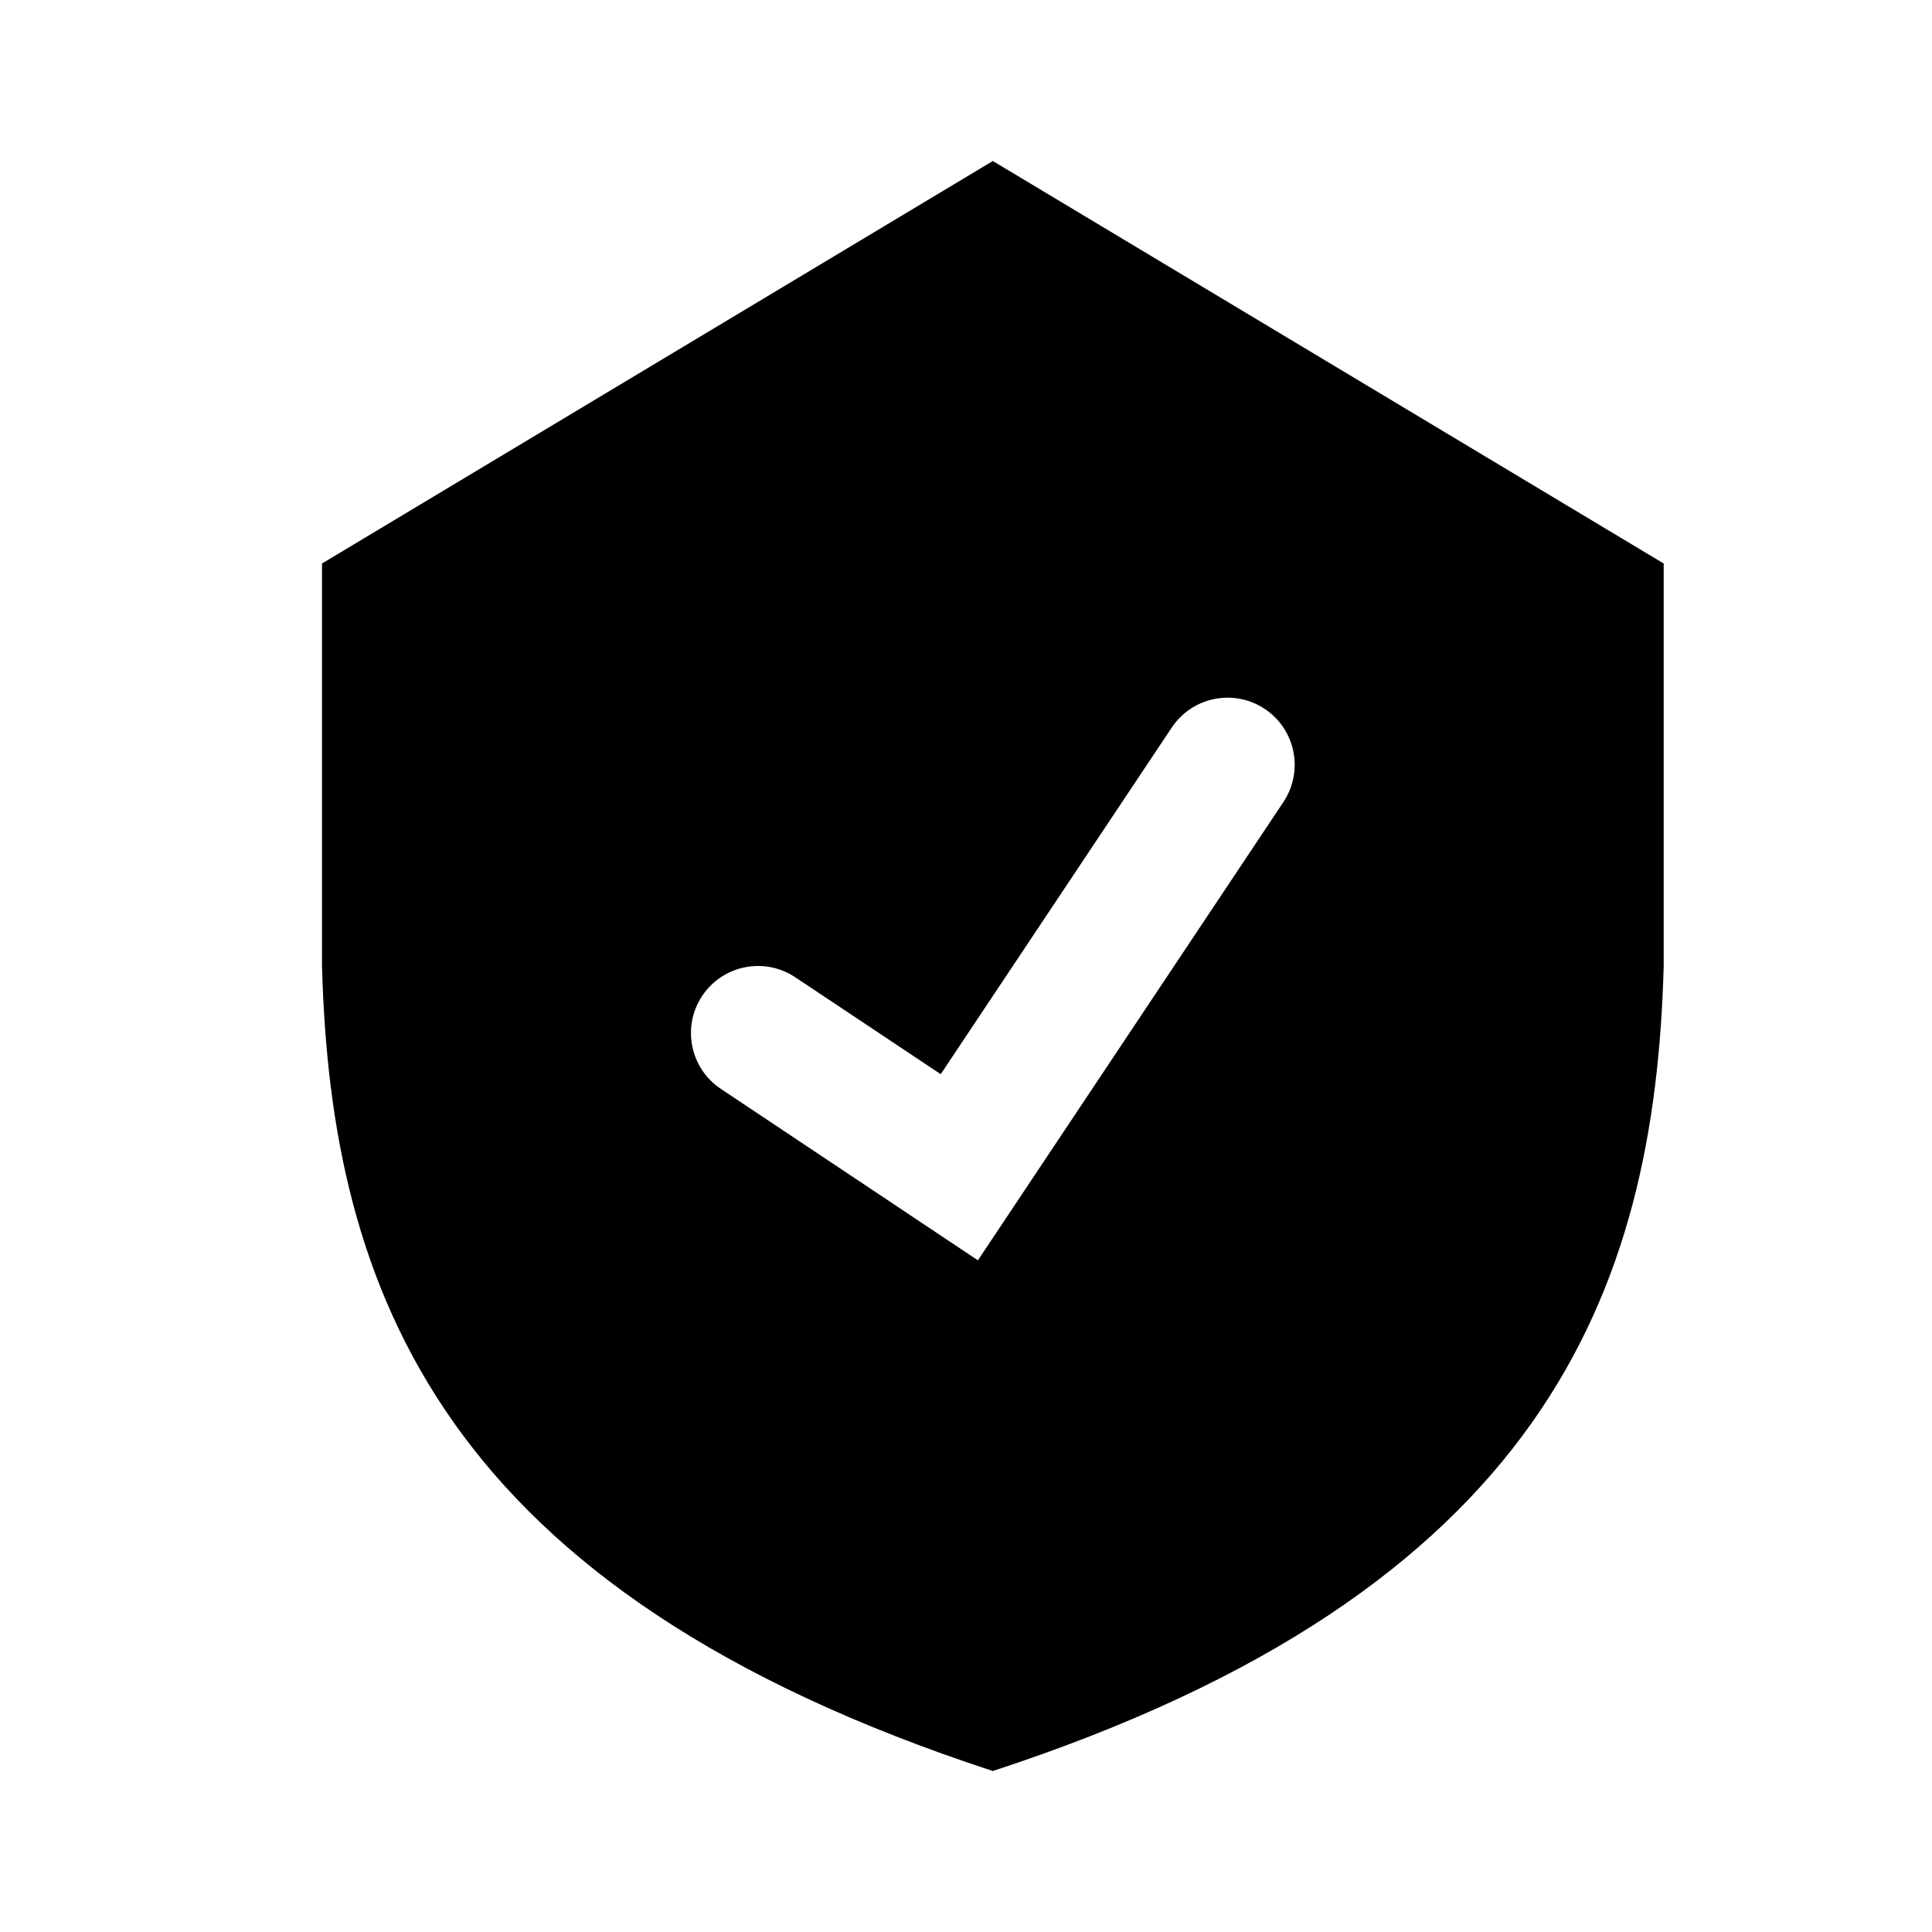
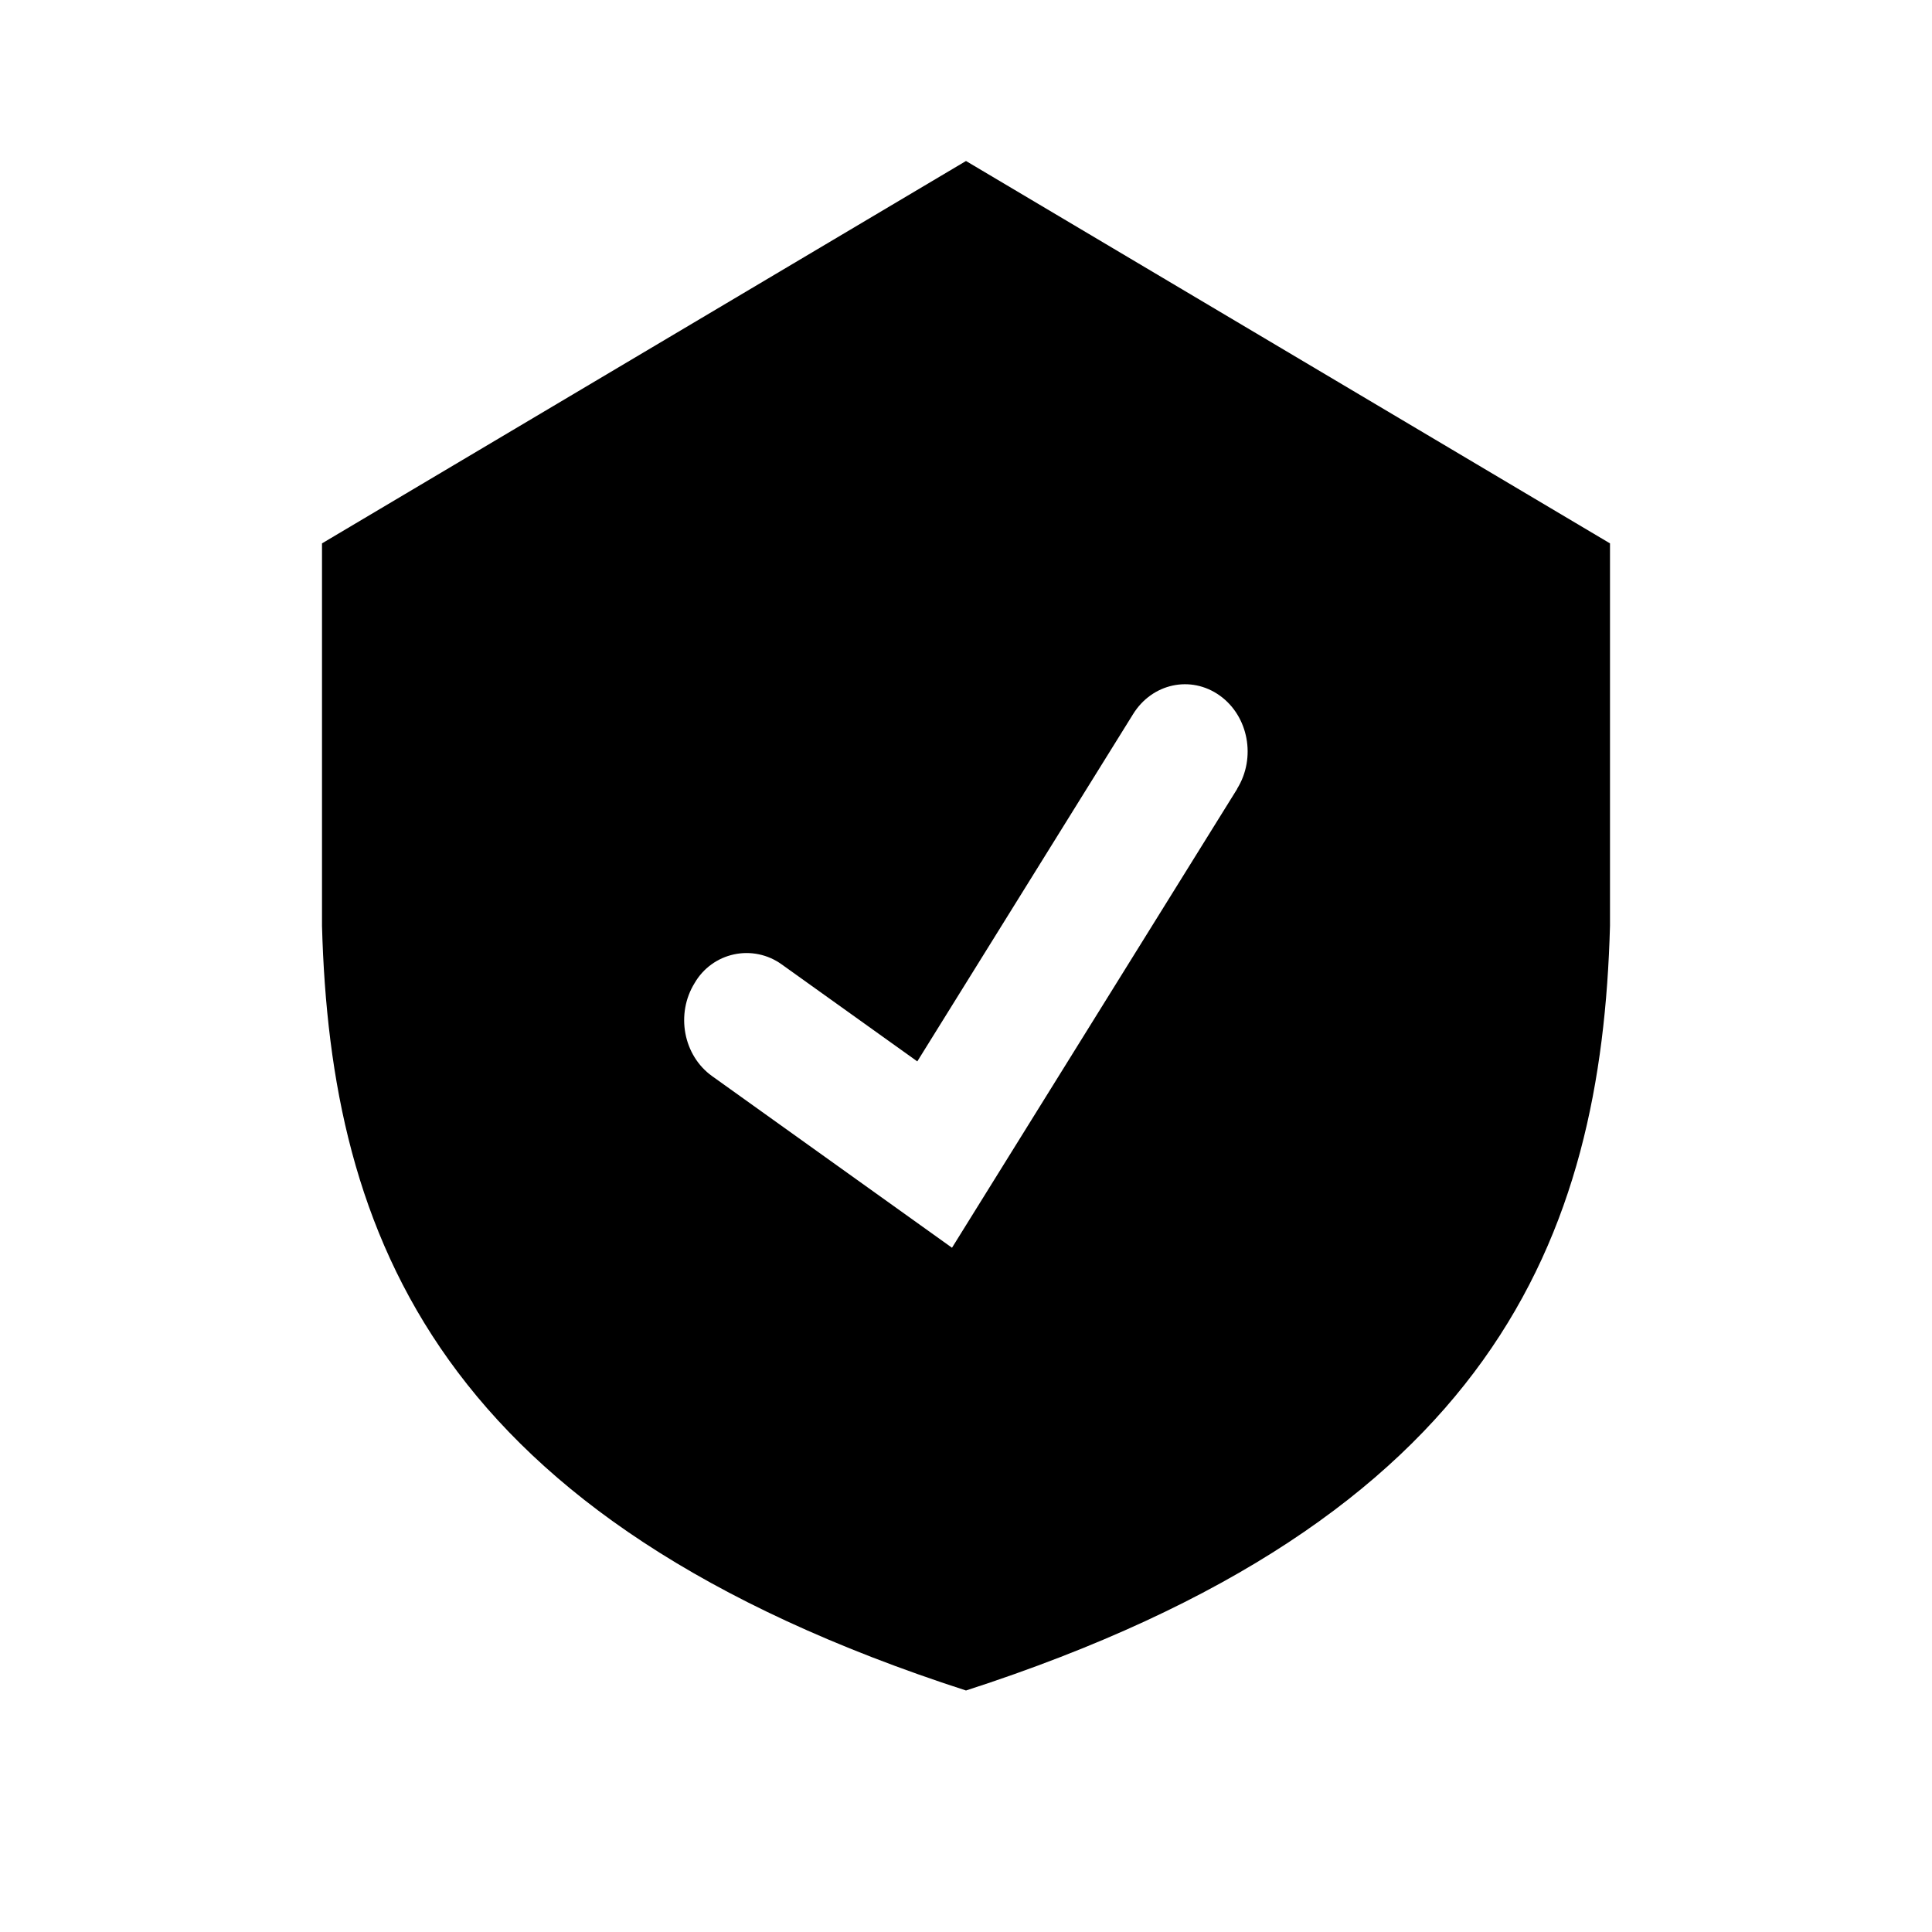
<svg xmlns="http://www.w3.org/2000/svg" width="24" height="24" viewBox="0 0 24 24">
-   <path fill="#000" fill-rule="evenodd" d="M12.333 2L4 7v5c.11 4.054 1.495 7.763 8.333 10 6.839-2.237 8.225-5.946 8.334-10V7l-8.334-5zm3.61 7.963l-3.795 5.693-3.194-2.13a.833.833 0 1 1 .925-1.386l1.807 1.204 2.87-4.306a.832.832 0 1 1 1.387.925z" />
+   <path fill="#000" fill-rule="evenodd" d="M12 2L4 6.75v4.75c.105 3.851 1.435 7.375 8 9.5 6.565-2.125 7.895-5.649 8-9.5V6.75L12 2zm3.37 7.798L11.826 15.5l-2.98-2.132c-.358-.256-.455-.774-.216-1.158a.745.745 0 0 1 1.079-.231l1.686 1.206 2.68-4.313c.237-.384.719-.488 1.078-.231.357.256.453.774.215 1.157z" />
</svg>
